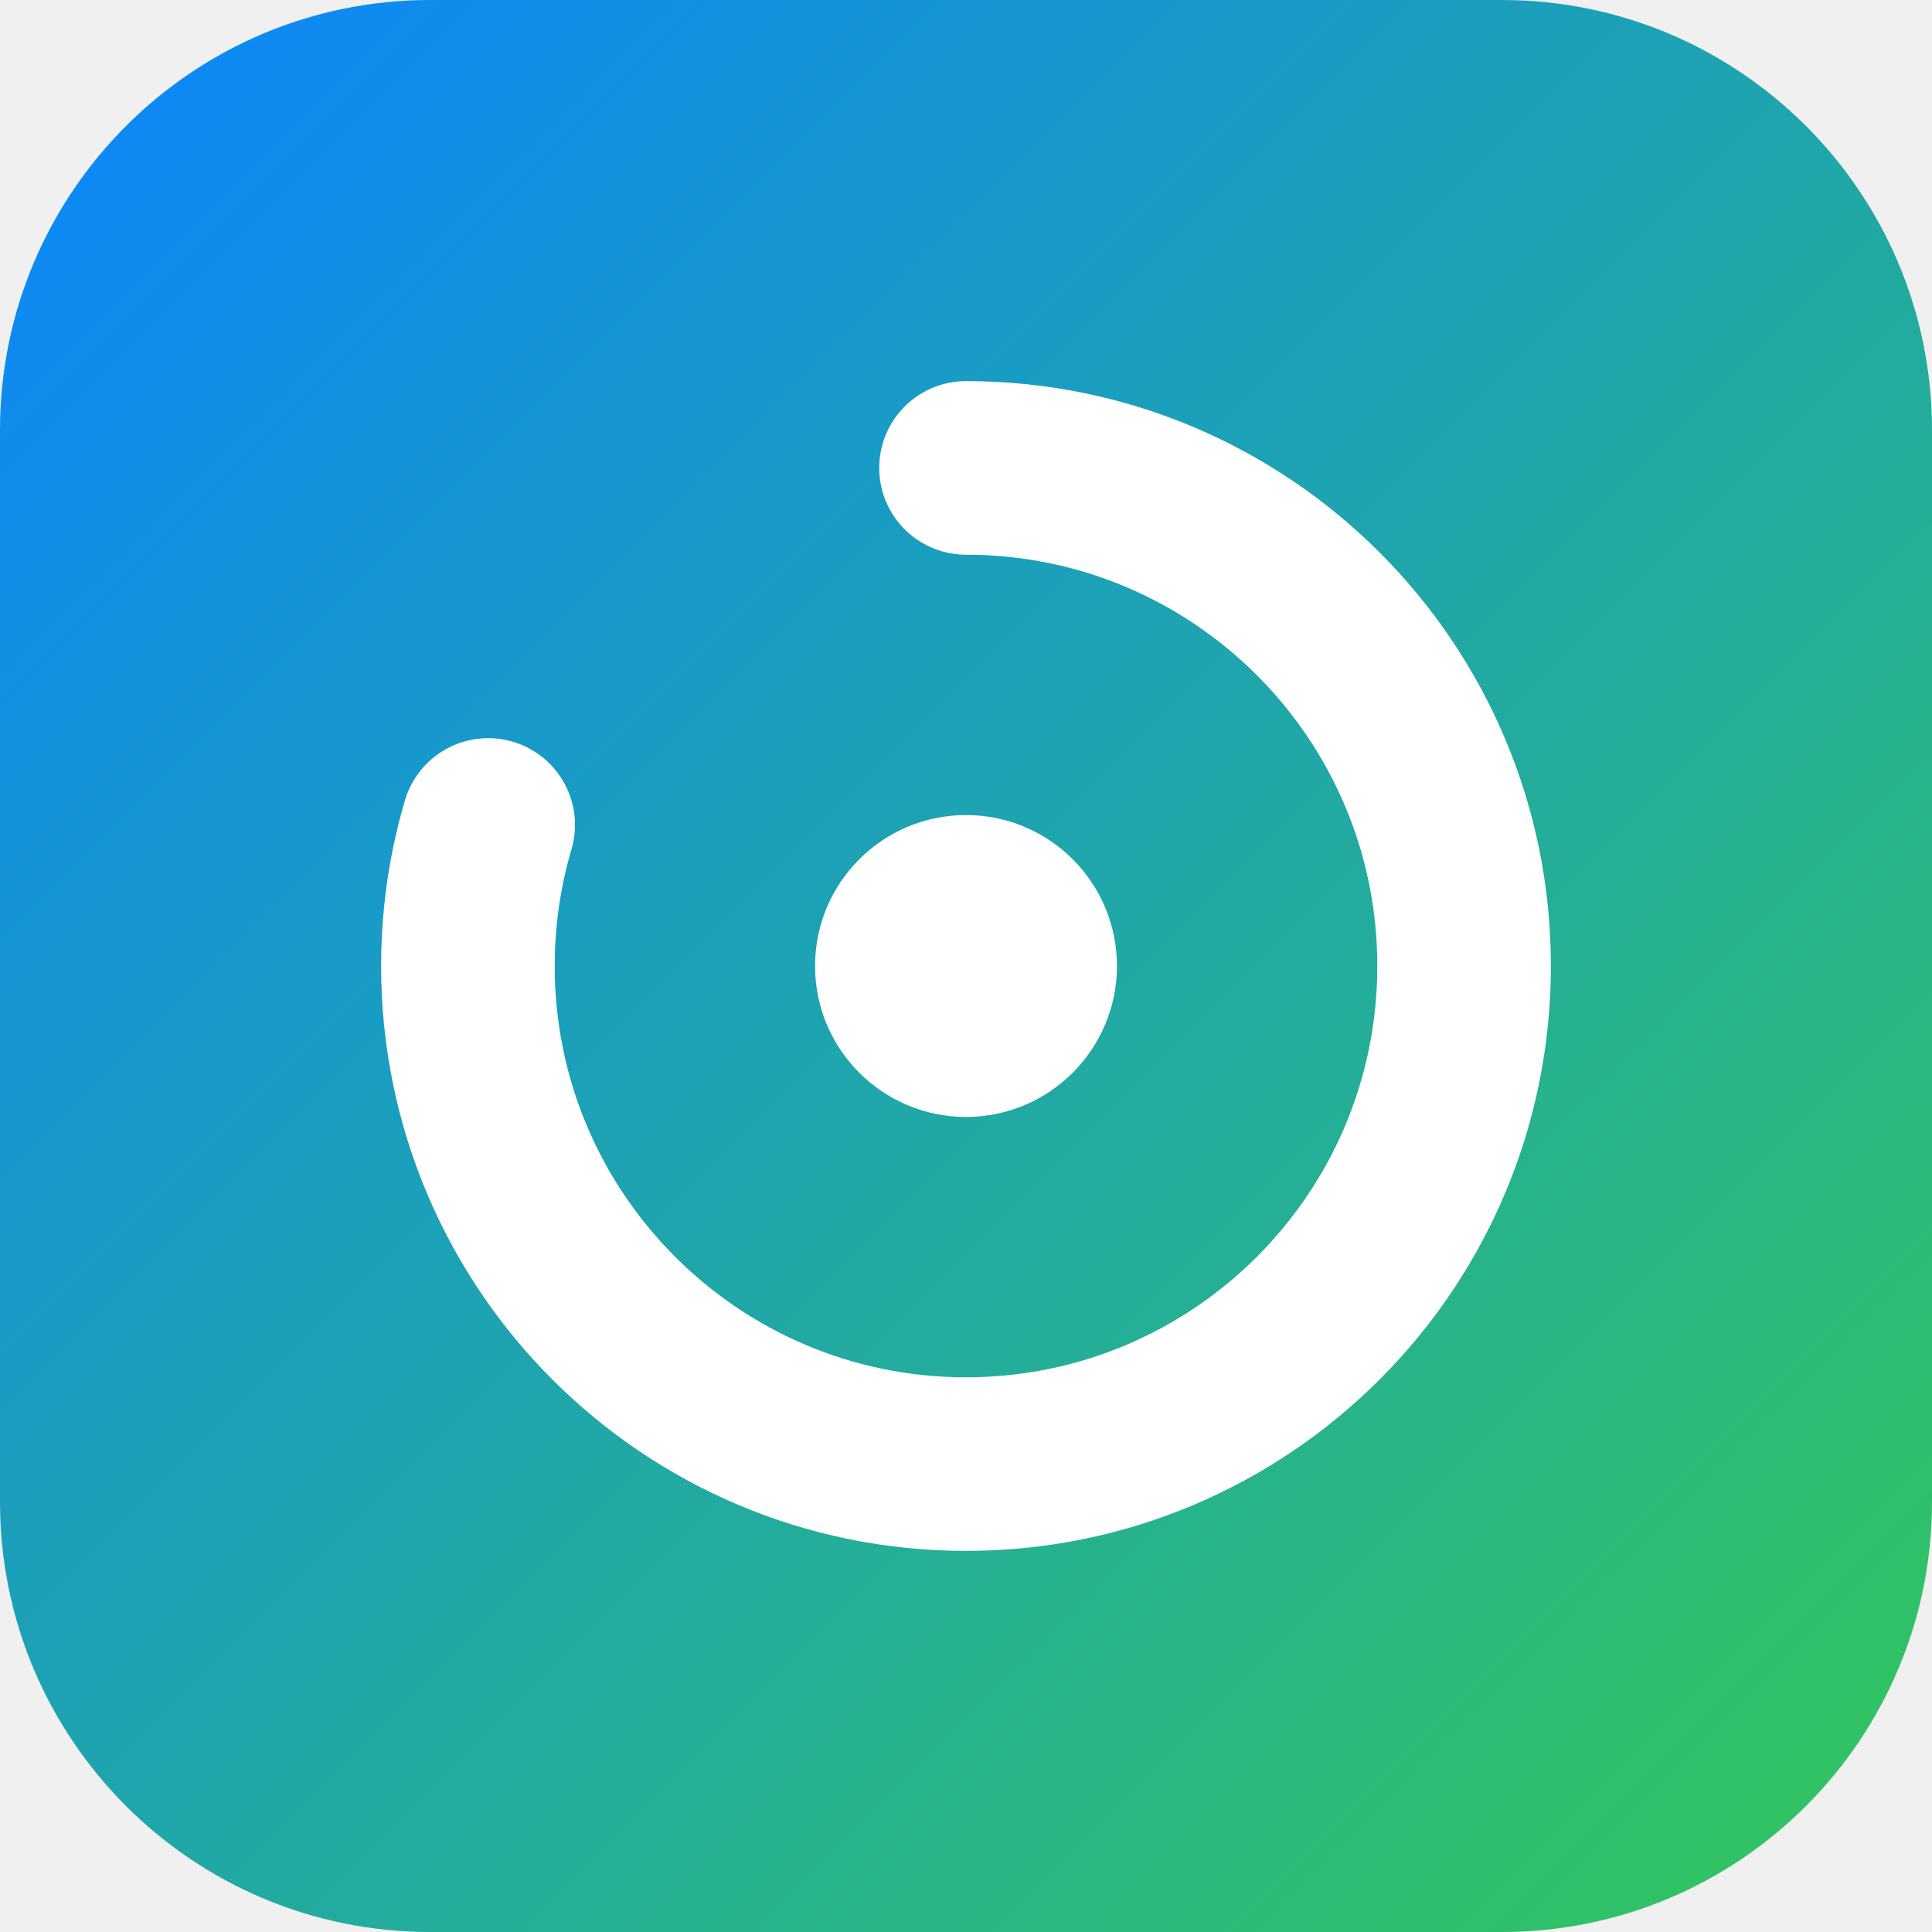
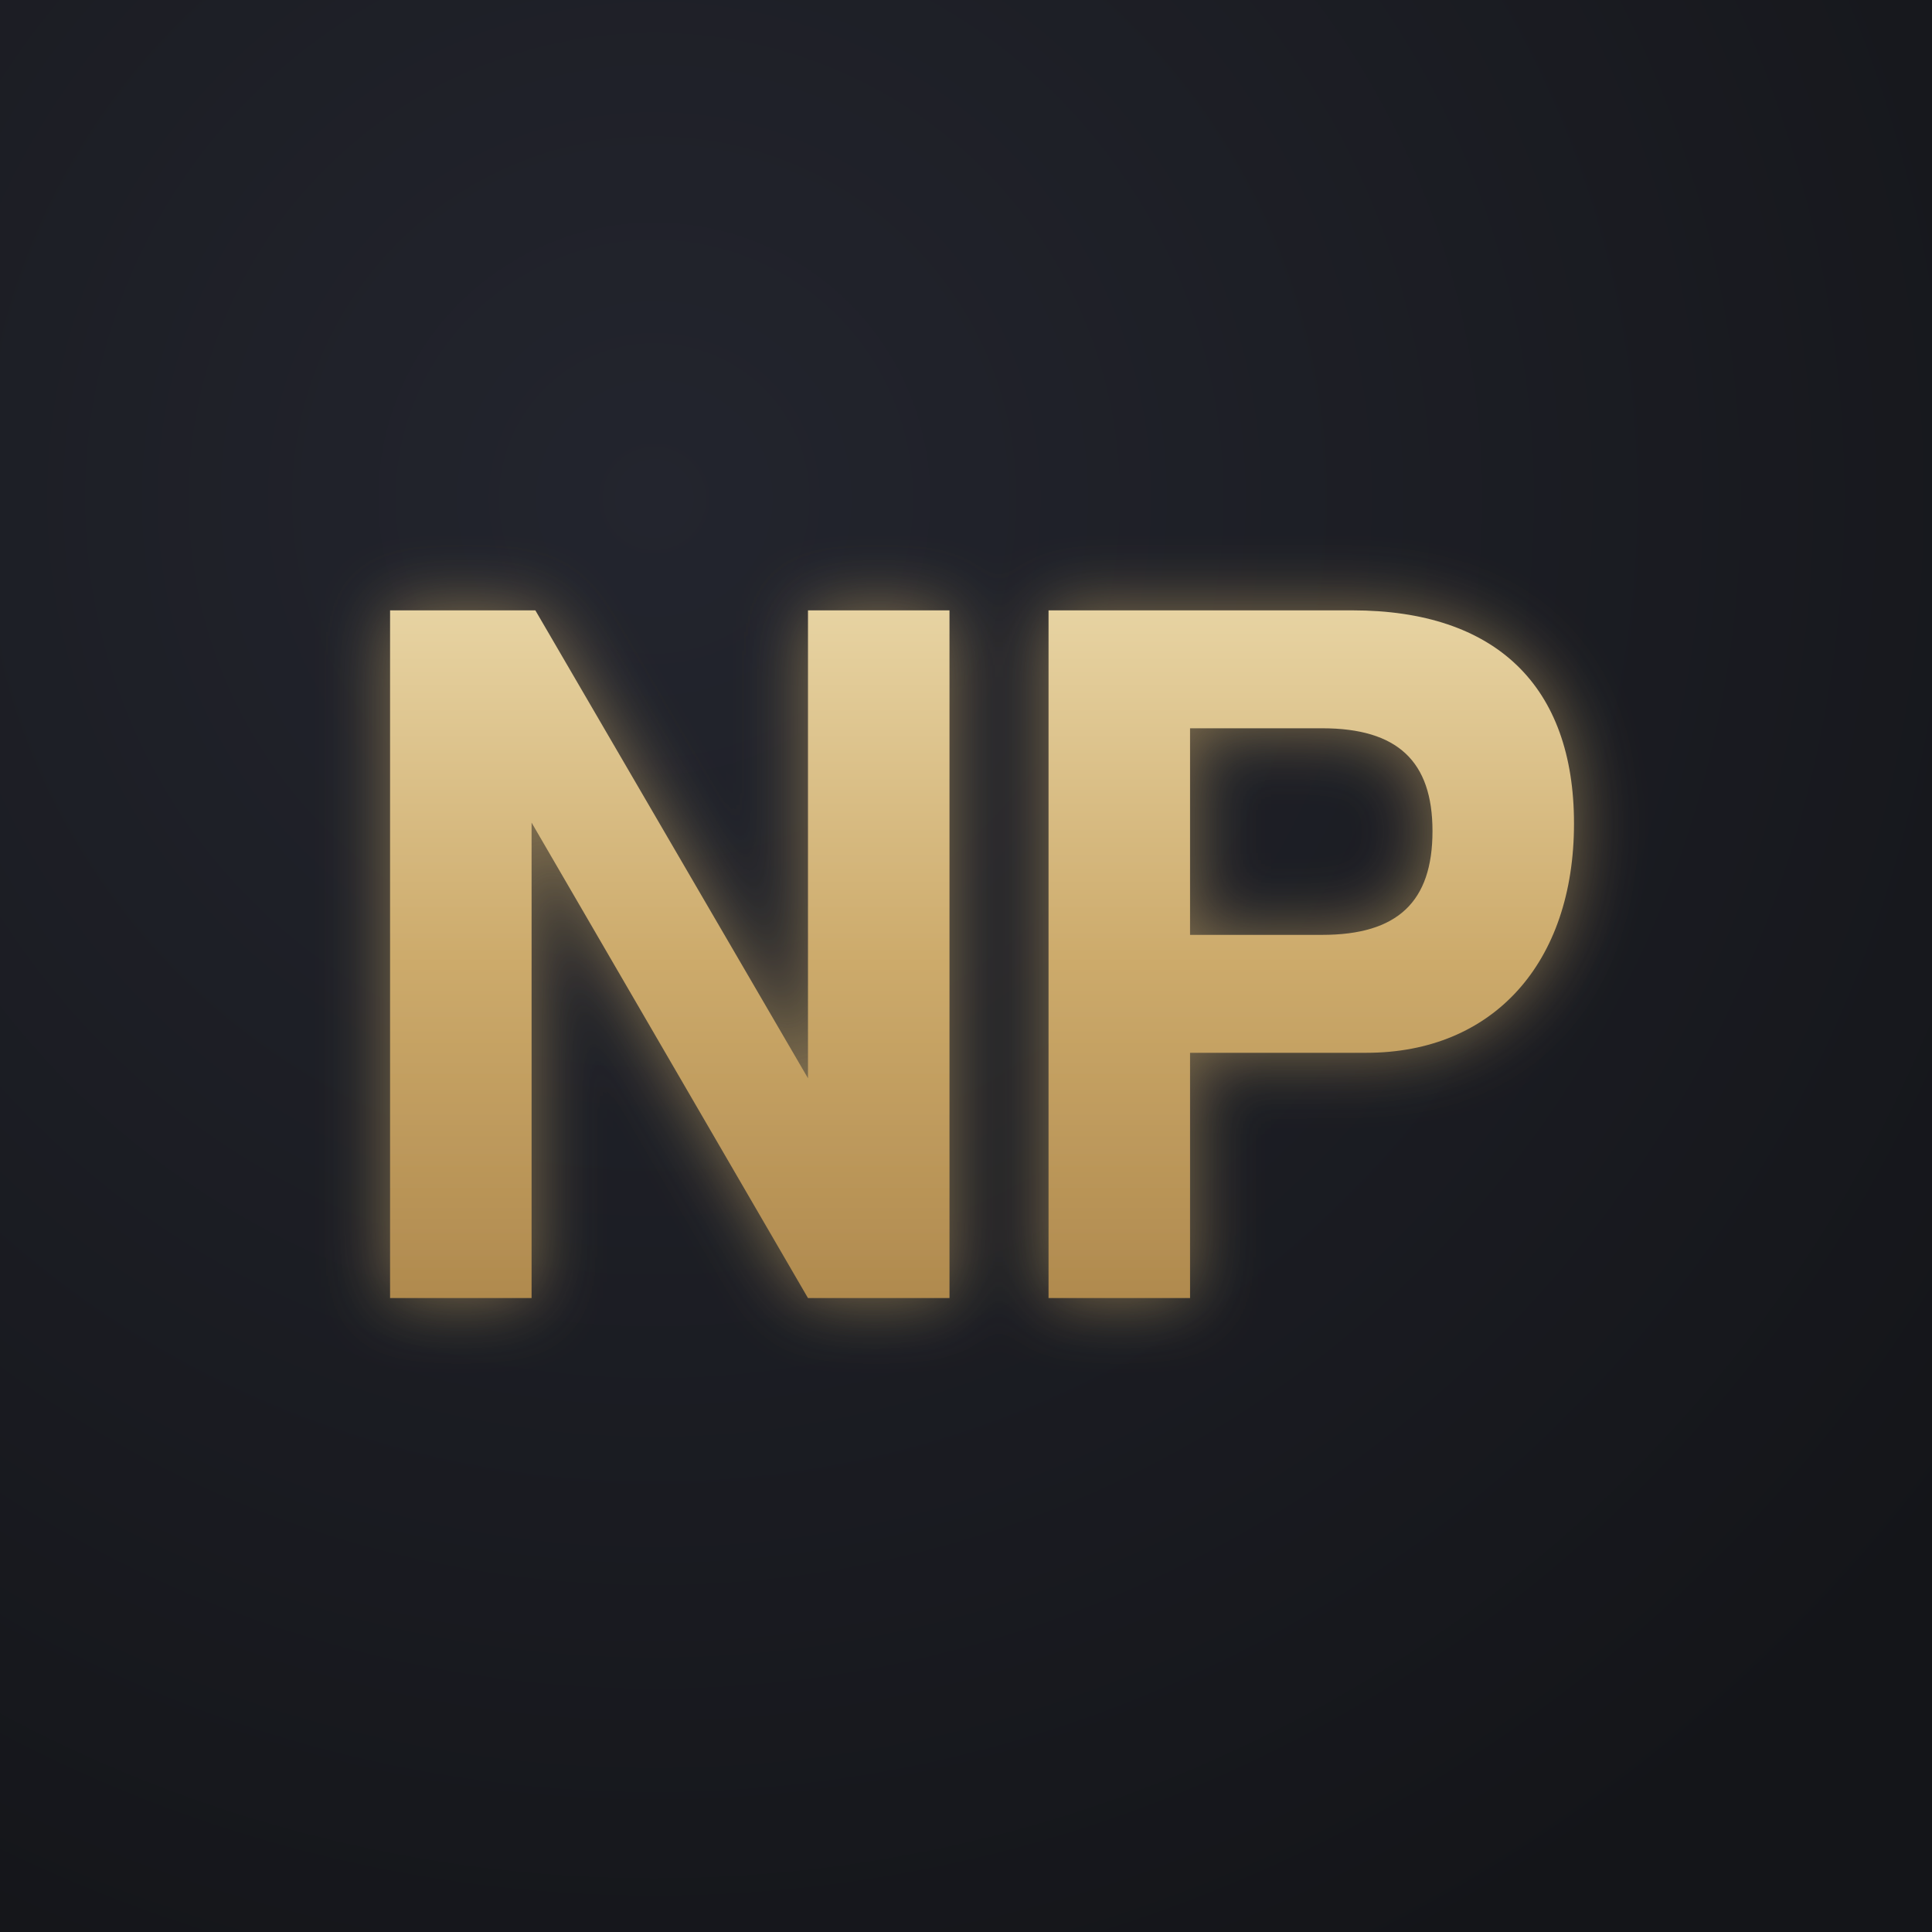
- <svg xmlns="http://www.w3.org/2000/svg" viewBox="0 0 512 512">
+ <svg xmlns="http://www.w3.org/2000/svg" width="512" height="512" viewBox="0 0 512 512">
  <defs>
-     <linearGradient id="g" x1="0" y1="0" x2="1" y2="1">
-       <stop offset="0" stop-color="#0a84ff" />
-       <stop offset="1" stop-color="#34c759" />
+     <linearGradient id="gold" x1="0" y1="0" x2="0" y2="1">
+       <stop offset="0" stop-color="#e7d3a2" />
+       <stop offset="0.5" stop-color="#cdab6c" />
+       <stop offset="1" stop-color="#b08a4e" />
    </linearGradient>
+     <radialGradient id="bg" cx="34%" cy="26%" r="85%">
+       <stop offset="0" stop-color="#23252e" />
+       <stop offset="1" stop-color="#141519" />
+     </radialGradient>
+     <filter id="glow" x="-50%" y="-50%" width="200%" height="200%">
+       <feGaussianBlur stdDeviation="9" result="b" />
+       <feFlood flood-color="#c8a96a" flood-opacity="0.6" />
+       <feComposite in2="b" operator="in" result="g" />
+       <feMerge>
+         <feMergeNode in="g" />
+         <feMergeNode in="SourceGraphic" />
+       </feMerge>
+     </filter>
  </defs>
-   <rect width="512" height="512" rx="114" fill="url(#g)" />
-   <circle cx="256" cy="256" r="132" fill="none" stroke="#fff" stroke-width="46" stroke-linecap="round" stroke-dasharray="660 829" transform="rotate(-90 256 256)" />
-   <circle cx="256" cy="256" r="40" fill="#fff" />
+   <rect width="512" height="512" fill="url(#bg)" />
+   <text x="256" y="344" text-anchor="middle" font-family="Helvetica, Arial, sans-serif" font-weight="700" font-size="250" letter-spacing="-8" fill="url(#gold)" filter="url(#glow)">NP</text>
</svg>
